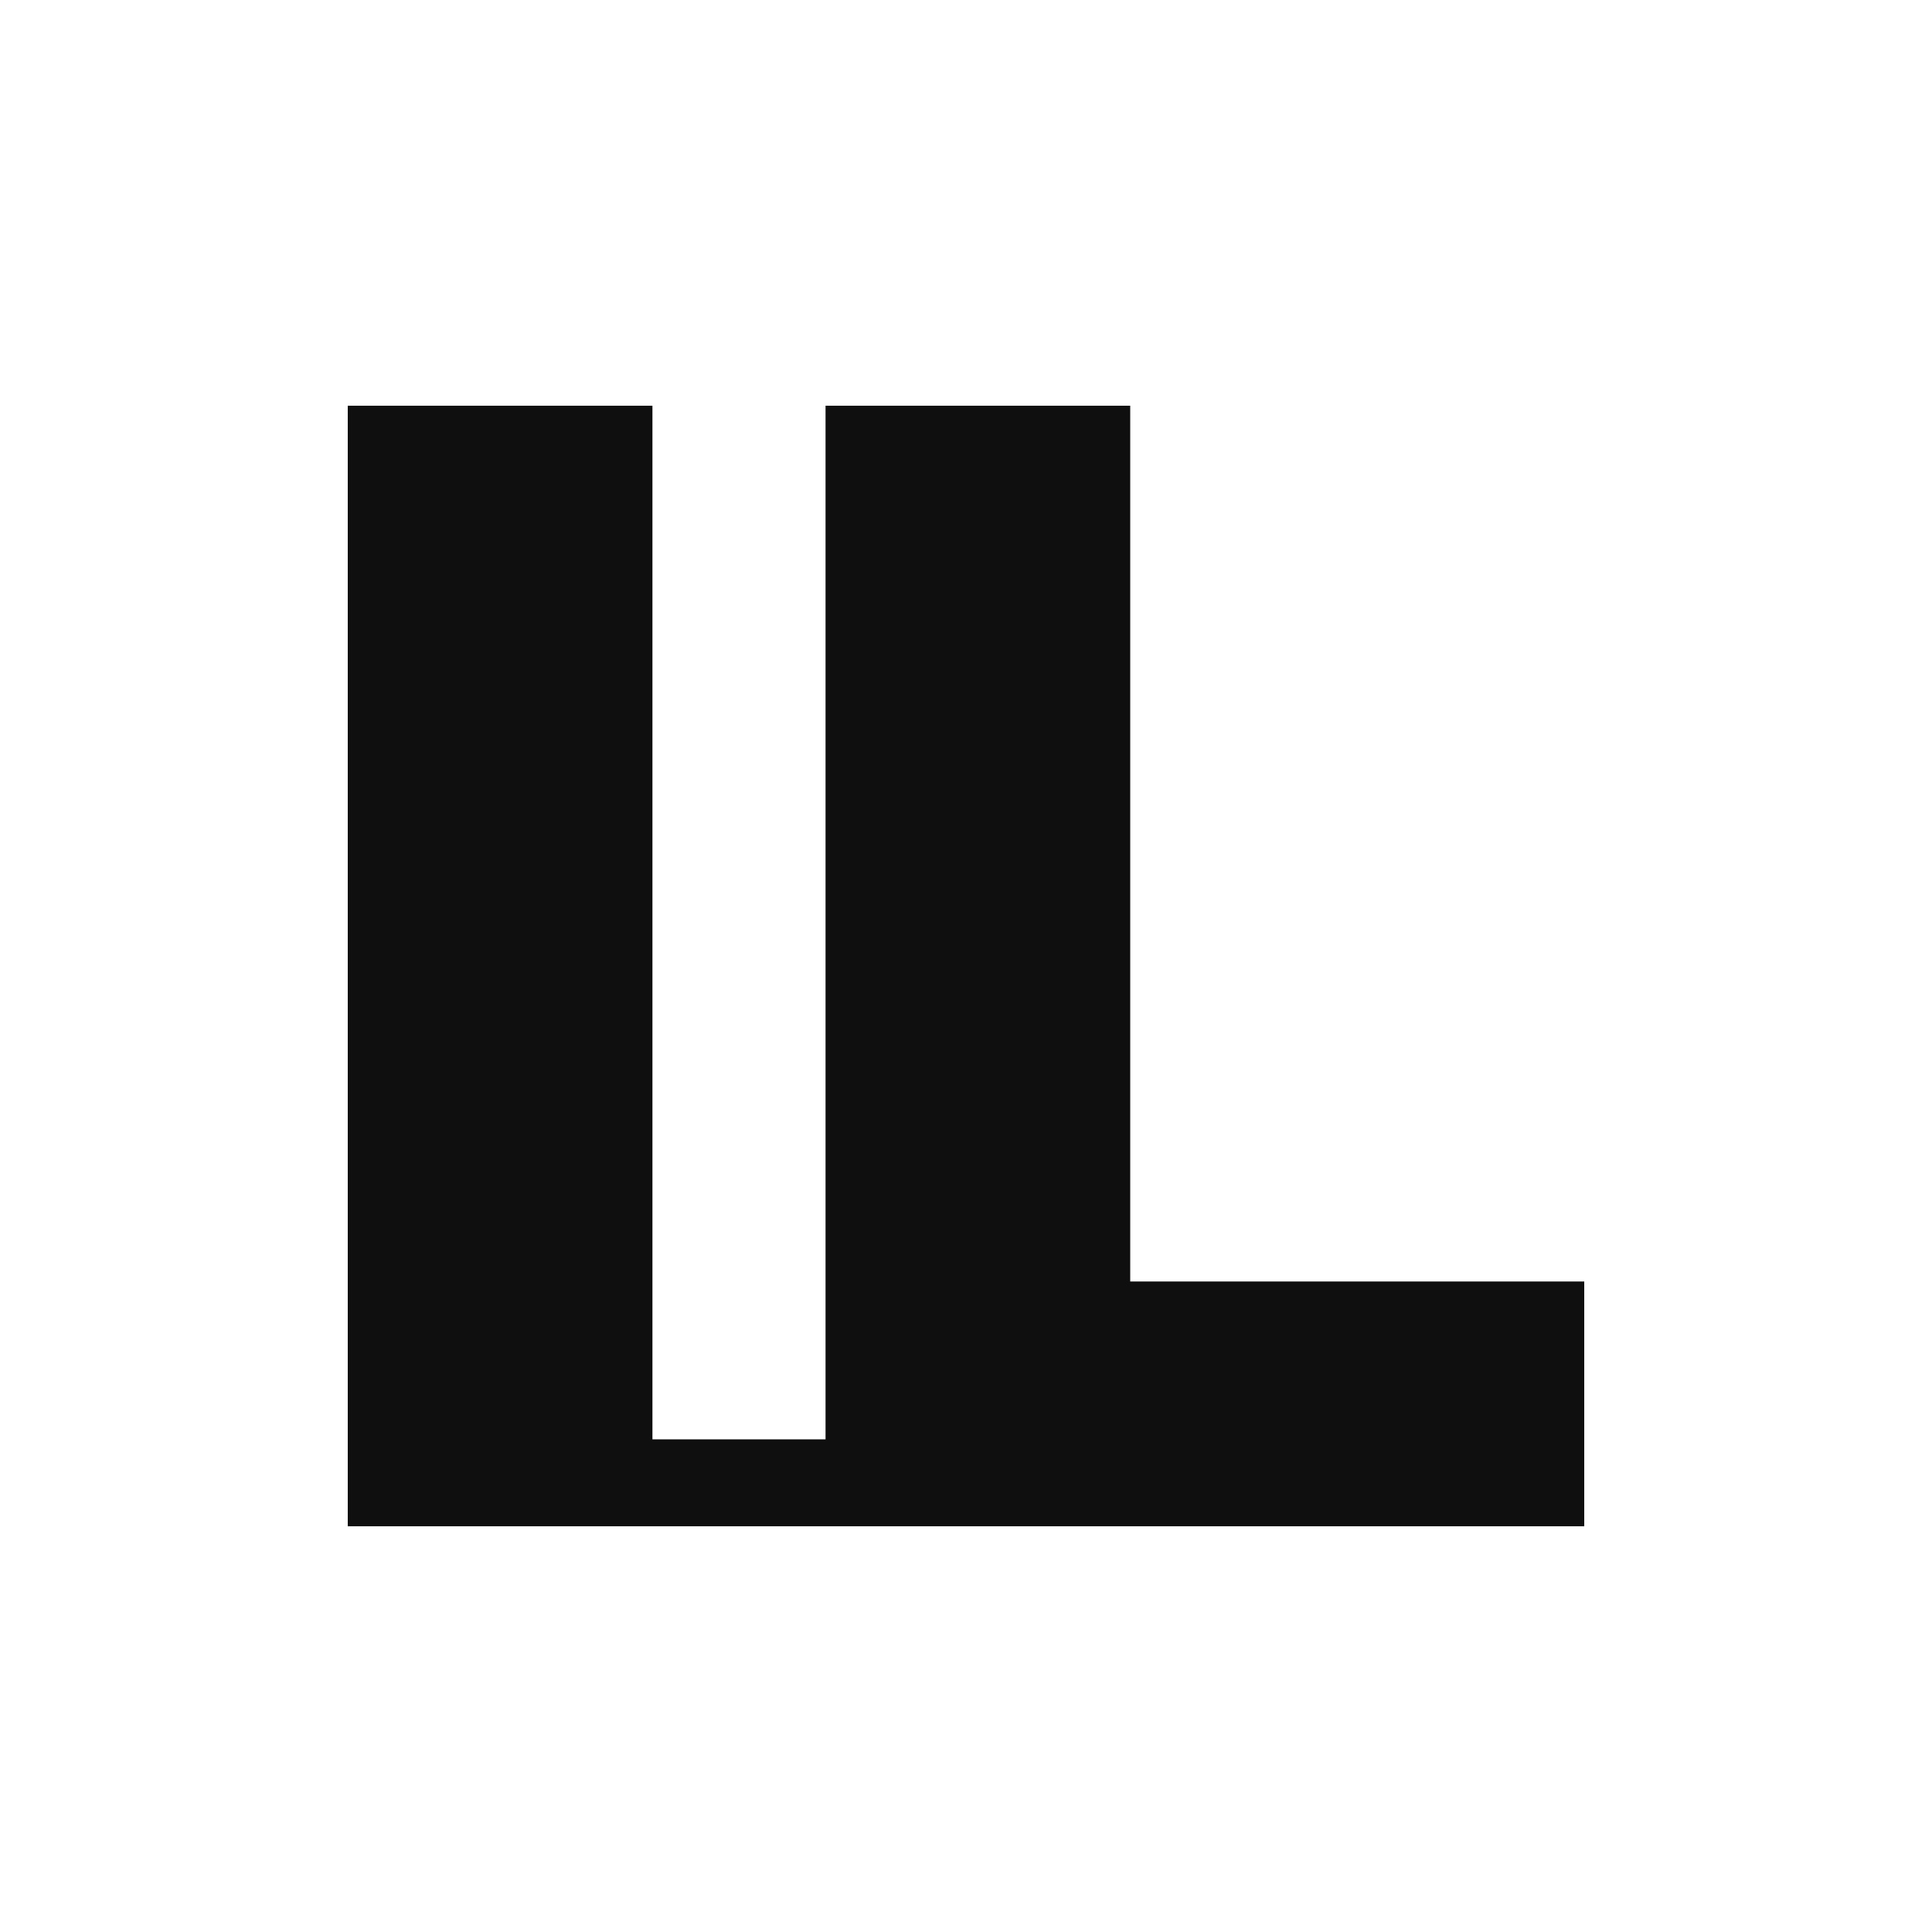
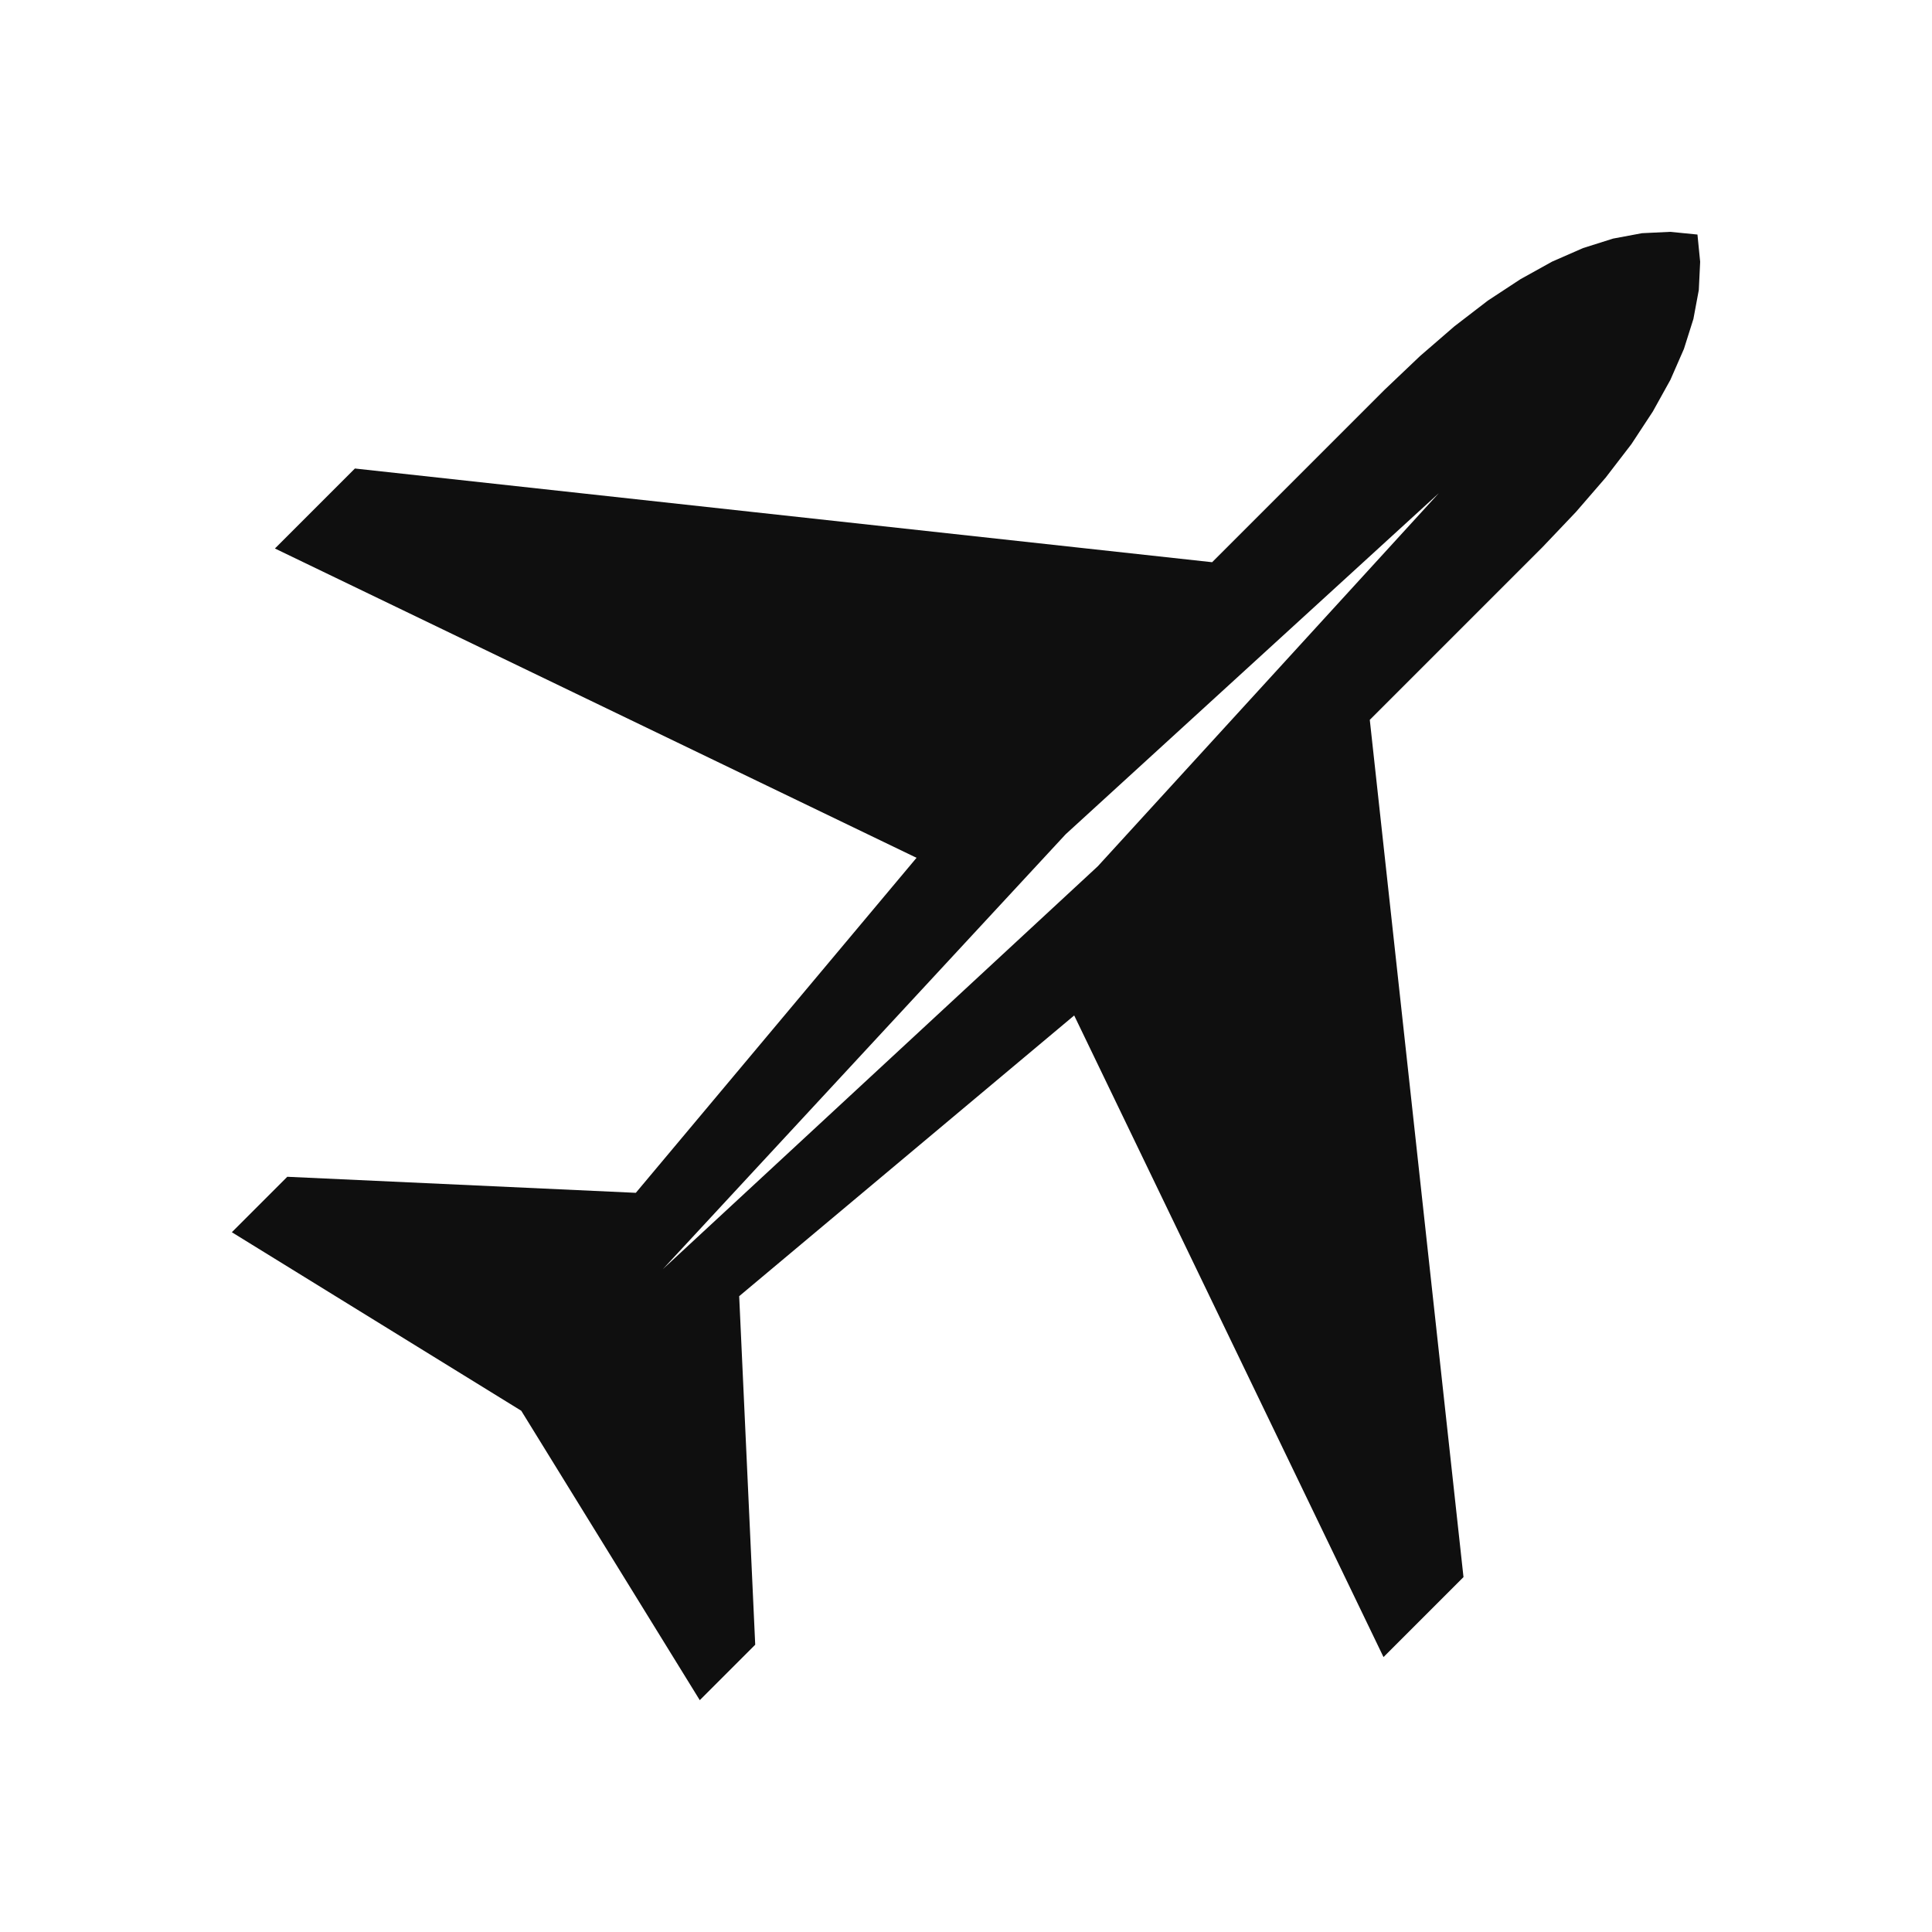
- <svg xmlns="http://www.w3.org/2000/svg" viewBox="0 0 100 100" width="100" height="100" role="img" aria-label="Interactive Learning">
-   <path d="M18 21H33.77V74.5H42.73V21H58.5V66.33H82V79H18Z" fill="#0f0f0f" />
+ <svg xmlns="http://www.w3.org/2000/svg" viewBox="0 0 100 100" width="100" height="100" role="img" aria-label="Rift">
+   <path fill-rule="evenodd" d="M87.86 12.14 88 13.55 87.93 15.01 87.65 16.51 87.16 18.06 86.46 19.66 85.55 21.3 84.44 22.99 83.11 24.72 81.57 26.5 79.83 28.33 70.9 37.26 75.75 81.63 71.61 85.77 55.6 52.56 38.26 67.09 39.09 85.13 36.22 88 26.98 73.02 12 63.78 14.87 60.91 32.91 61.74 47.44 44.4 14.23 28.39 18.37 24.25 62.74 29.1 71.67 20.17 73.5 18.43 75.28 16.89 77.01 15.56 78.7 14.45 80.34 13.54 81.94 12.84 83.49 12.35 84.99 12.07 86.45 12ZM74.47 25.53 55.16 43.18 34.31 65.69 56.82 44.84Z" fill="#0f0f0f" />
</svg>
